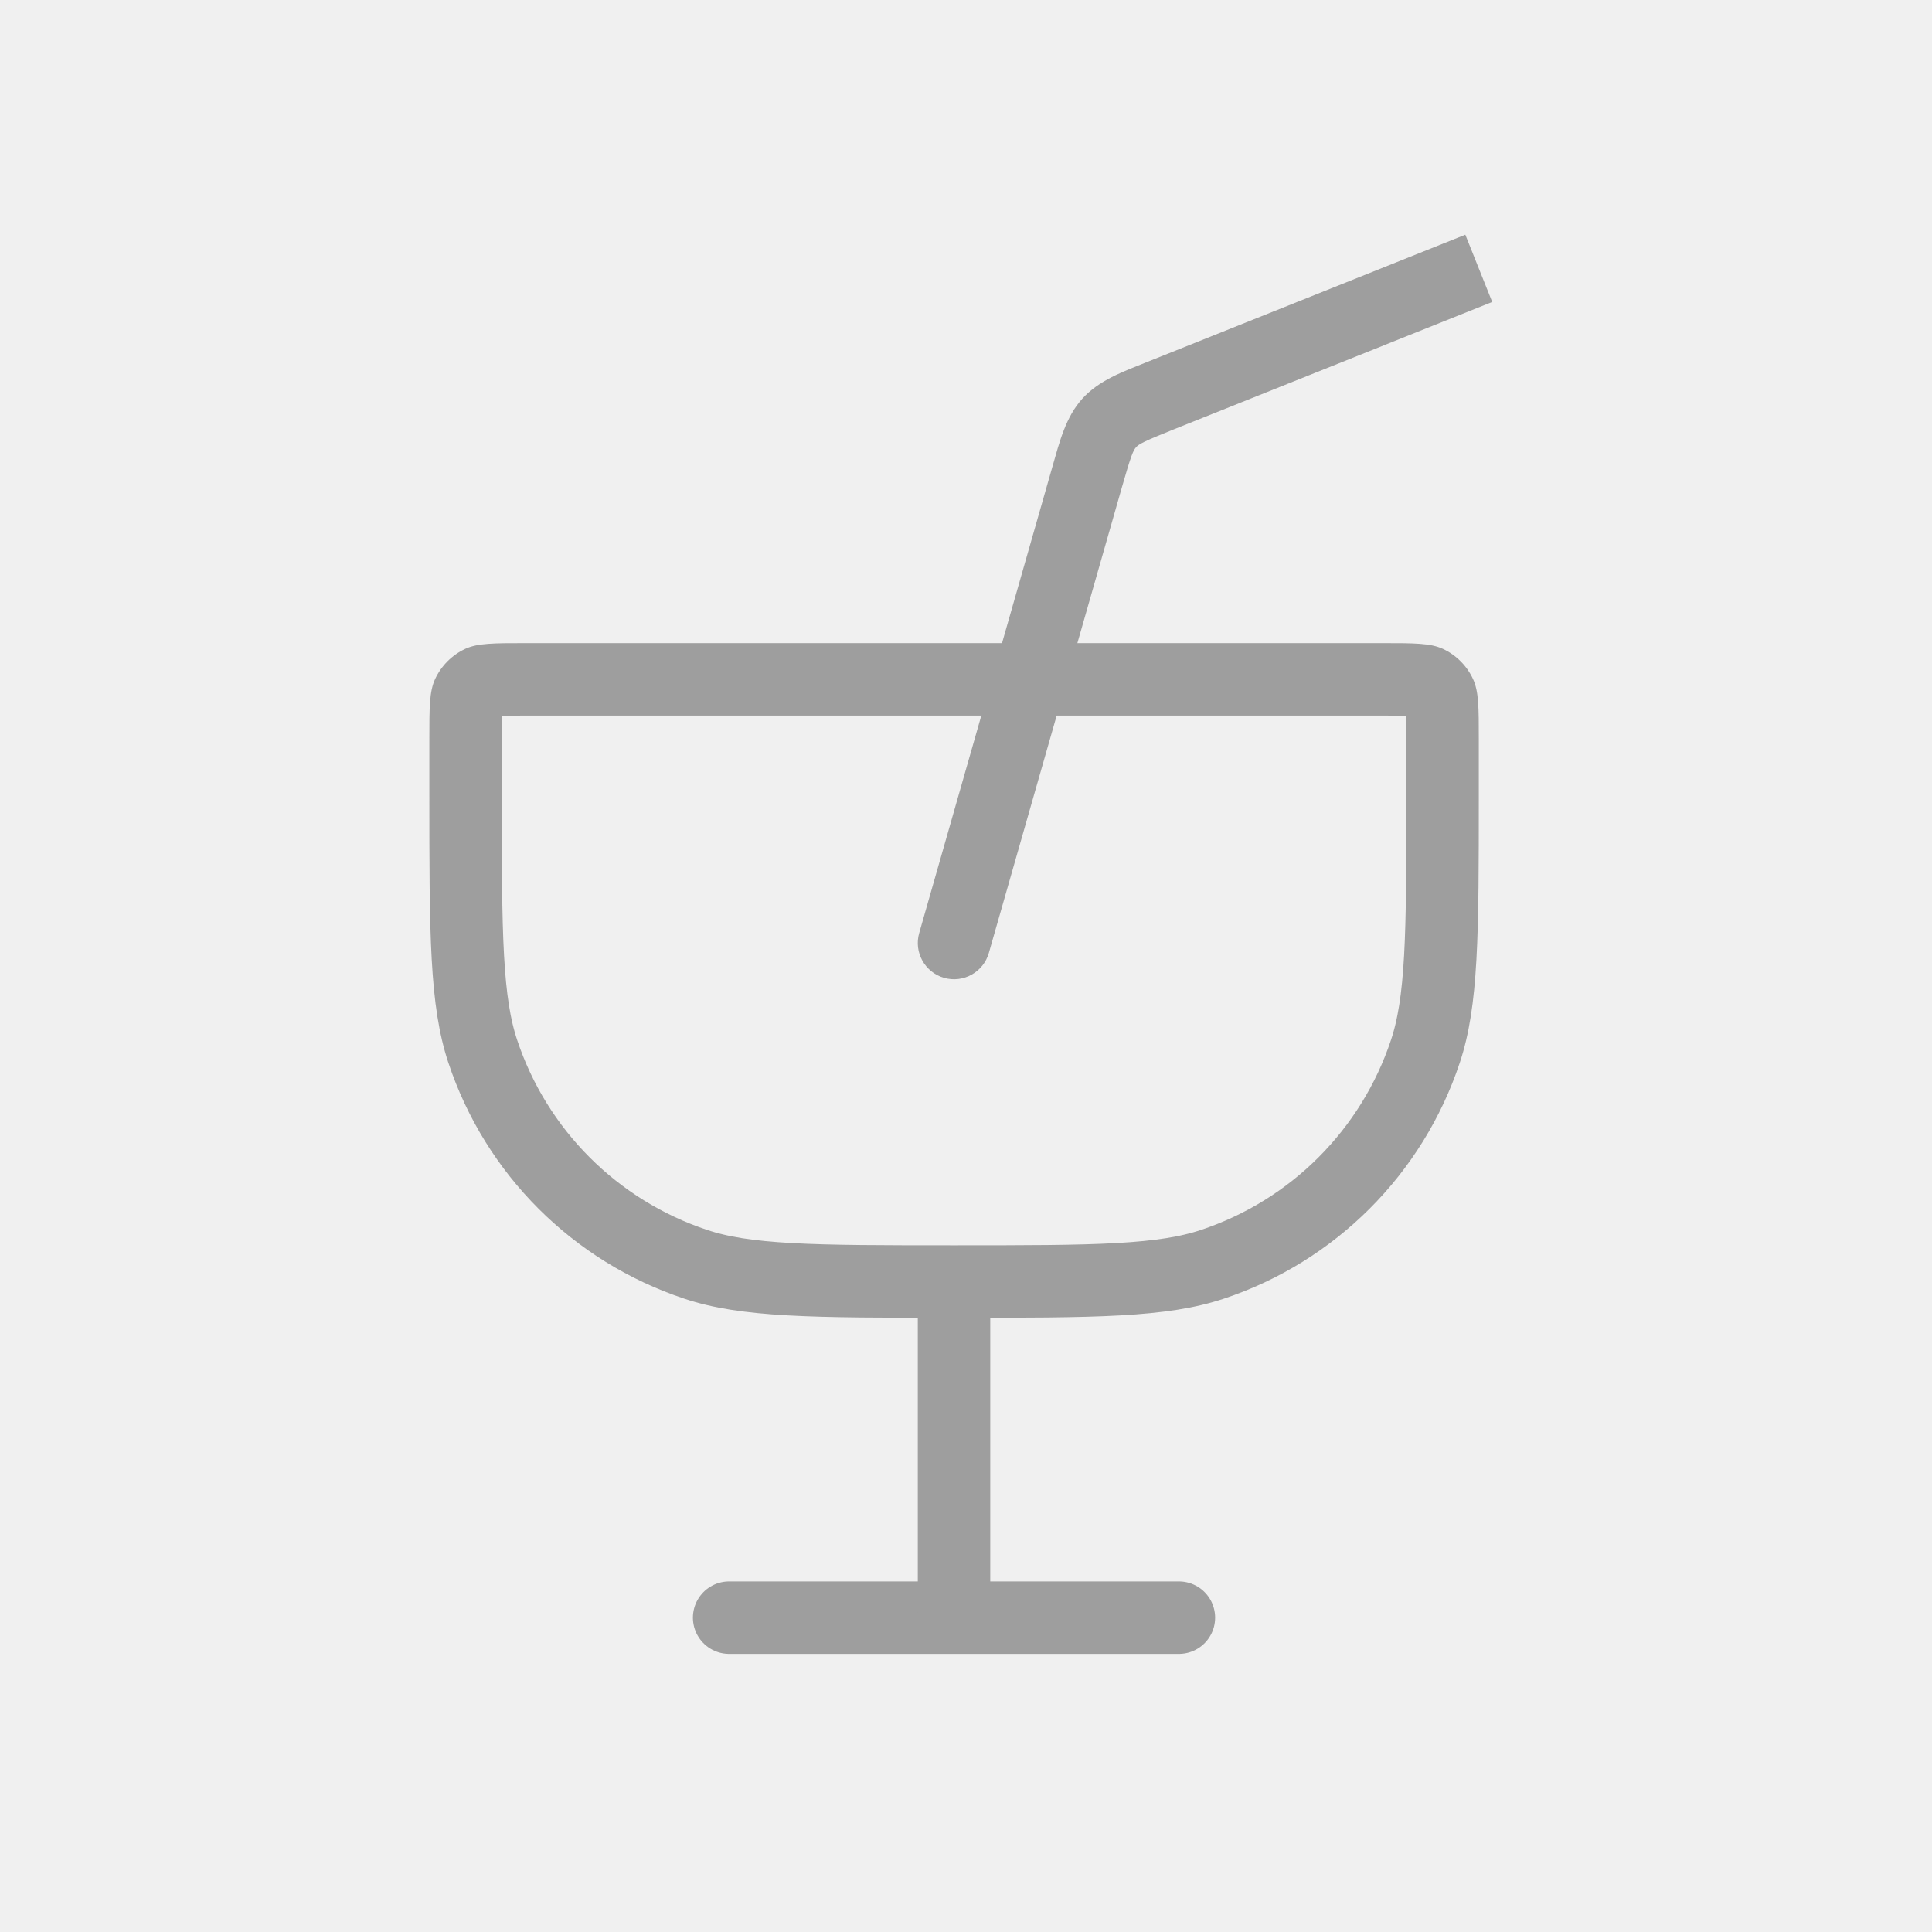
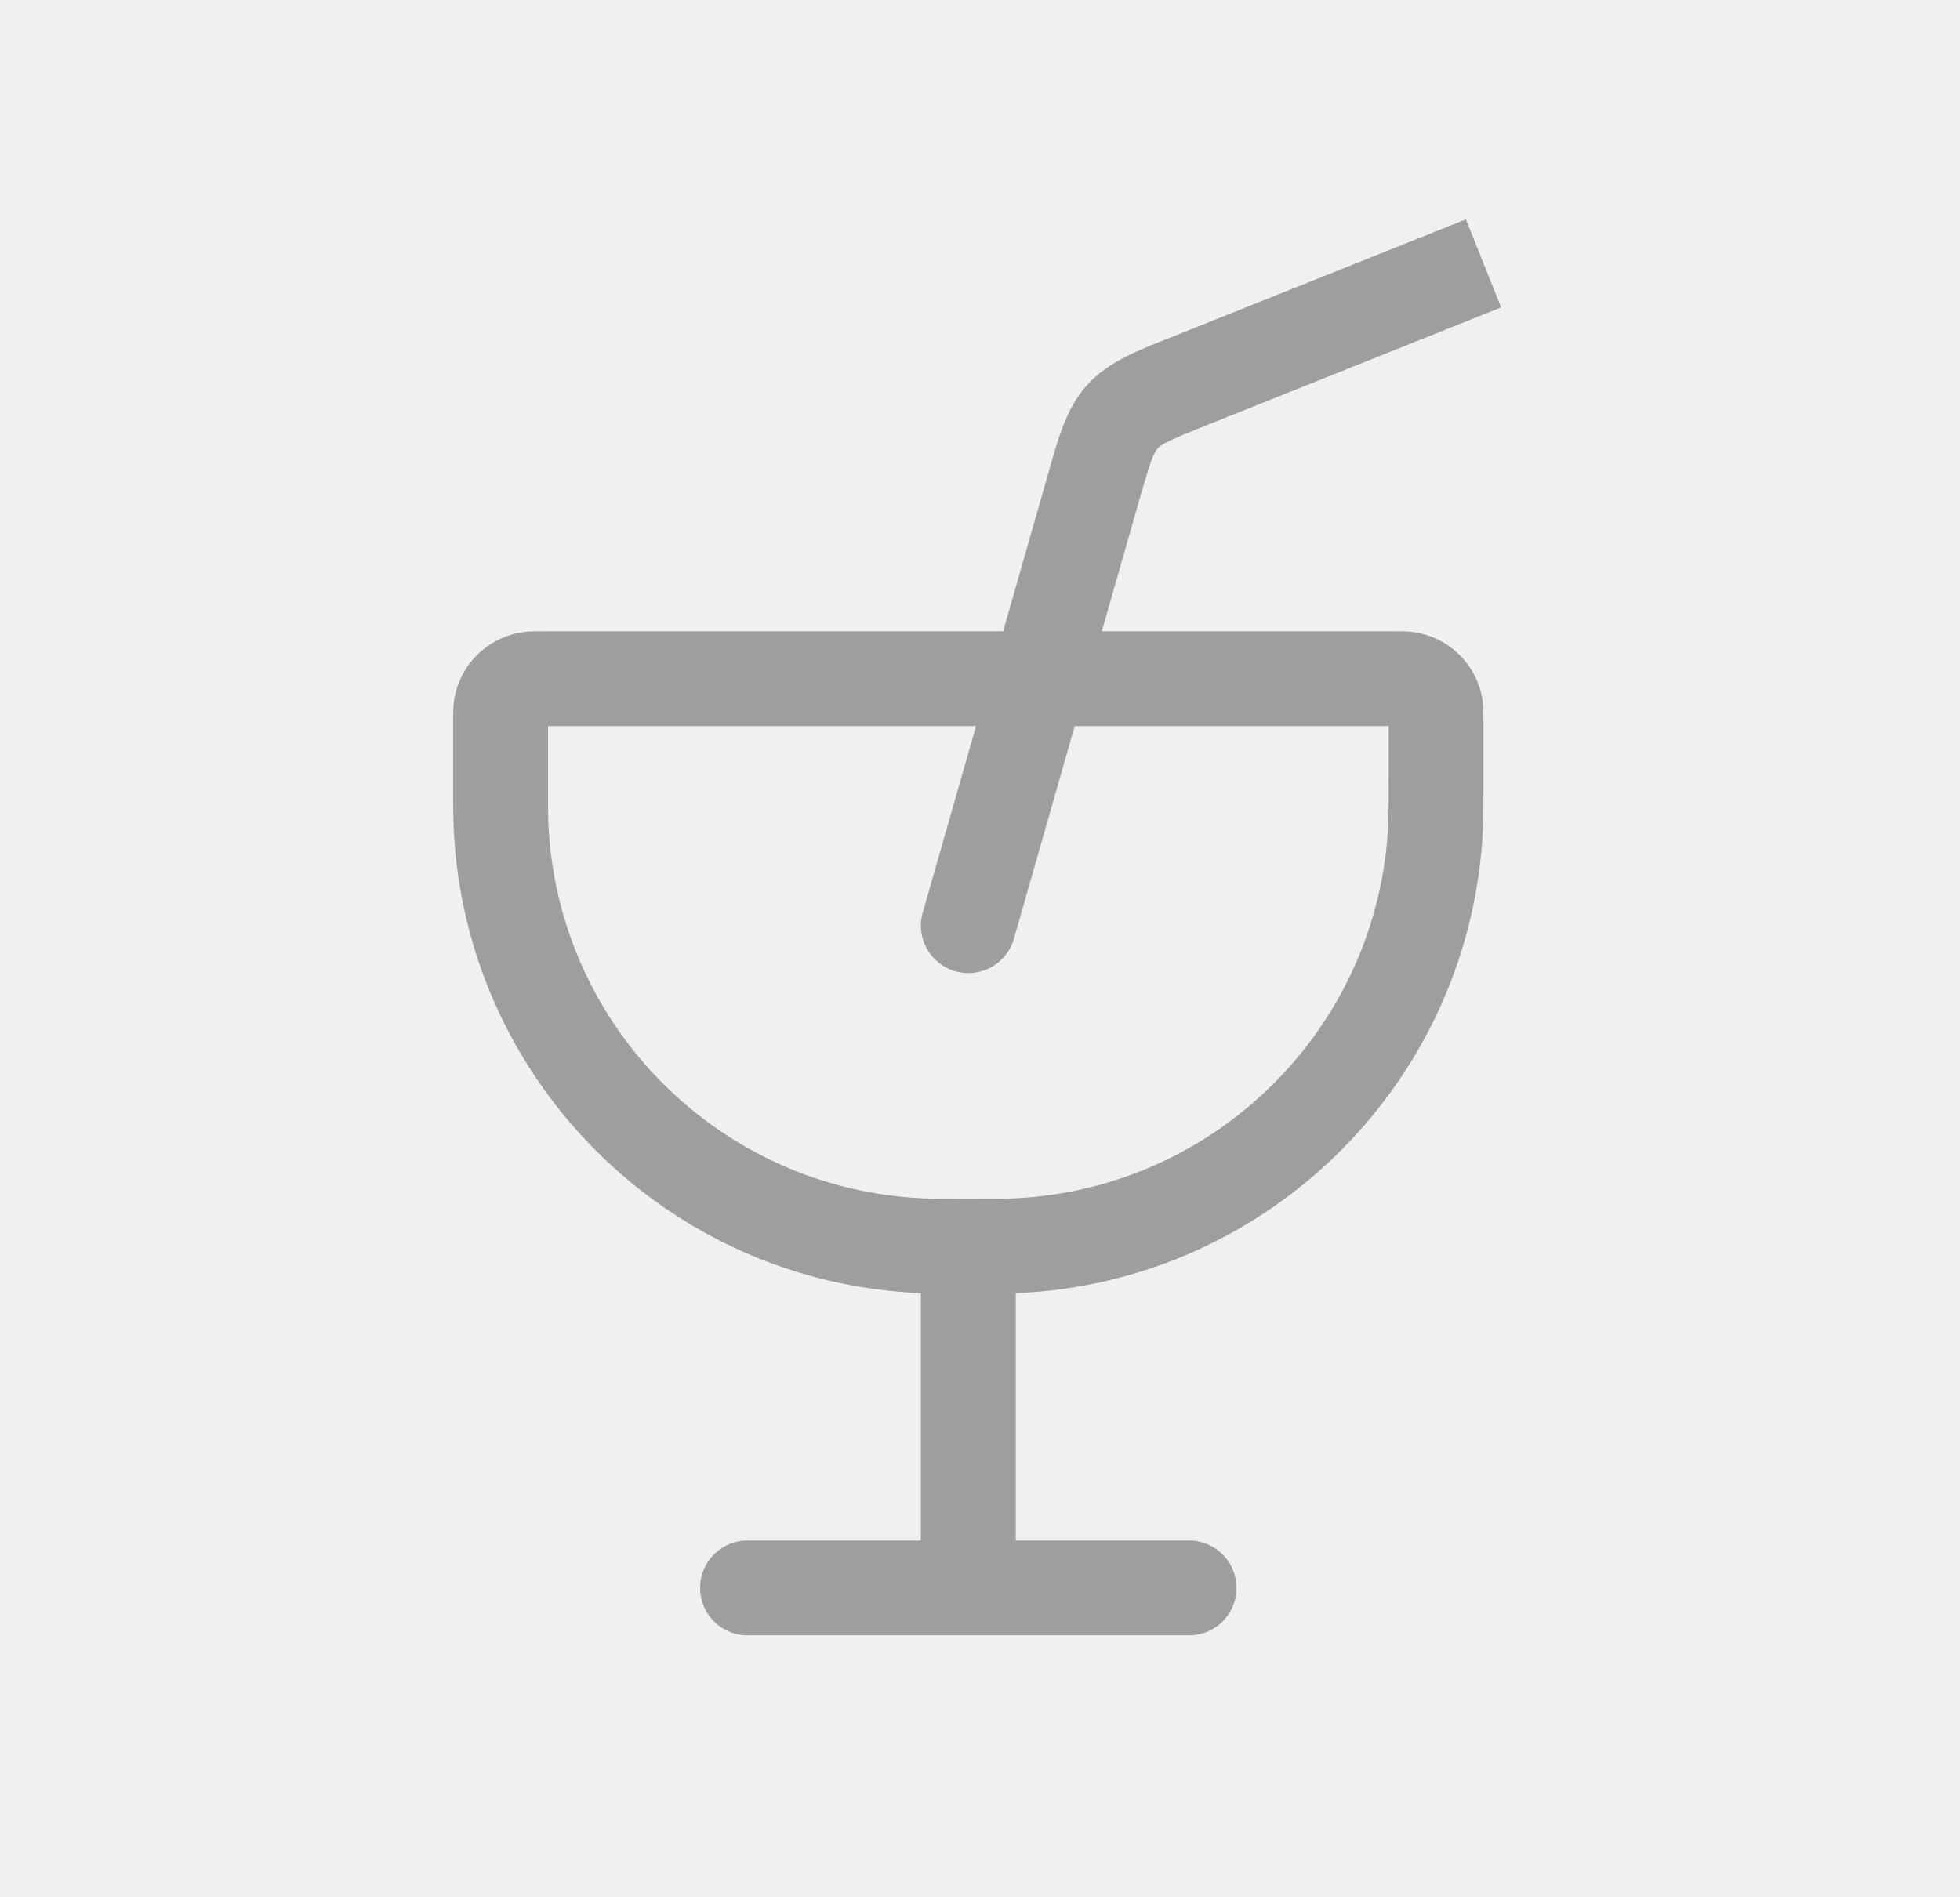
- <svg xmlns="http://www.w3.org/2000/svg" width="40" height="40" viewBox="0 0 40 40" fill="none">
-   <path d="M15.096 33.492H24.408" stroke="#9E9E9E" stroke-width="1.5" stroke-linecap="round" />
-   <path d="M19.752 33.32V27.284" stroke="#9E9E9E" stroke-width="1.5" stroke-linecap="round" />
-   <mask id="path-3-inside-1_255_9861" fill="white">
-     <path d="M8.889 15.31C8.889 14.648 8.889 14.317 9.008 14.06C9.136 13.784 9.358 13.561 9.634 13.433C9.891 13.315 10.222 13.315 10.884 13.315H28.622C29.284 13.315 29.614 13.315 29.872 13.433C30.148 13.561 30.37 13.784 30.498 14.06C30.617 14.317 30.617 14.648 30.617 15.31V16.419C30.617 19.35 30.617 20.816 30.224 22C29.457 24.31 27.644 26.122 25.335 26.889C24.151 27.283 22.685 27.283 19.753 27.283C16.821 27.283 15.355 27.283 14.171 26.889C11.861 26.122 10.049 24.31 9.282 22C8.889 20.816 8.889 19.35 8.889 16.419V15.31Z" />
+ <svg xmlns="http://www.w3.org/2000/svg" width="31" height="30" viewBox="0 0 31 30" fill="none">
+   <path d="M11.823 25.119H18.807" stroke="#9E9E9E" stroke-width="1.5" stroke-linecap="round" />
+   <path d="M15.315 24.99V20.463" stroke="#9E9E9E" stroke-width="1.5" stroke-linecap="round" />
+   <mask id="path-3-inside-1_1477_1713" fill="white">
+     <path d="M7.167 11.483C7.167 11.287 7.167 11.189 7.178 11.107C7.253 10.528 7.709 10.072 8.288 9.997C8.37 9.986 8.468 9.986 8.664 9.986H21.967C22.163 9.986 22.261 9.986 22.343 9.997C22.922 10.072 23.378 10.528 23.453 11.107C23.463 11.189 23.463 11.287 23.463 11.483V12.314C23.463 12.717 23.463 12.918 23.456 13.089C23.279 17.081 20.083 20.278 16.09 20.455C15.92 20.462 15.718 20.462 15.315 20.462V20.462C14.912 20.462 14.711 20.462 14.541 20.455C10.548 20.278 7.351 17.081 7.175 13.089C7.167 12.918 7.167 12.717 7.167 12.314V11.483Z" />
  </mask>
-   <path d="M8.889 15.31C8.889 14.648 8.889 14.317 9.008 14.06C9.136 13.784 9.358 13.561 9.634 13.433C9.891 13.315 10.222 13.315 10.884 13.315H28.622C29.284 13.315 29.614 13.315 29.872 13.433C30.148 13.561 30.37 13.784 30.498 14.06C30.617 14.317 30.617 14.648 30.617 15.31V16.419C30.617 19.35 30.617 20.816 30.224 22C29.457 24.31 27.644 26.122 25.335 26.889C24.151 27.283 22.685 27.283 19.753 27.283C16.821 27.283 15.355 27.283 14.171 26.889C11.861 26.122 10.049 24.31 9.282 22C8.889 20.816 8.889 19.35 8.889 16.419V15.31Z" stroke="#9E9E9E" stroke-width="3" stroke-linecap="round" mask="url(#path-3-inside-1_255_9861)" />
-   <path d="M19.031 19.318C18.917 19.716 19.148 20.131 19.546 20.245C19.944 20.359 20.359 20.128 20.473 19.73L19.031 19.318ZM22.509 9.872L23.231 10.078L22.509 9.872ZM24.027 8.191L24.306 8.888L24.306 8.888L24.027 8.191ZM22.965 8.758L23.521 9.26L23.521 9.26L22.965 8.758ZM20.473 19.73L23.231 10.078L21.788 9.666L19.031 19.318L20.473 19.73ZM24.306 8.888L30.895 6.252L30.338 4.859L23.748 7.495L24.306 8.888ZM23.231 10.078C23.421 9.412 23.465 9.322 23.521 9.26L22.408 8.255C22.064 8.636 21.938 9.142 21.788 9.666L23.231 10.078ZM23.748 7.495C23.242 7.698 22.752 7.874 22.408 8.255L23.521 9.26C23.577 9.198 23.662 9.145 24.306 8.888L23.748 7.495Z" fill="#9E9E9E" />
+   <path d="M7.167 11.483C7.167 11.287 7.167 11.189 7.178 11.107C7.253 10.528 7.709 10.072 8.288 9.997C8.37 9.986 8.468 9.986 8.664 9.986H21.967C22.163 9.986 22.261 9.986 22.343 9.997C22.922 10.072 23.378 10.528 23.453 11.107C23.463 11.189 23.463 11.287 23.463 11.483V12.314C23.463 12.717 23.463 12.918 23.456 13.089C23.279 17.081 20.083 20.278 16.09 20.455C15.92 20.462 15.718 20.462 15.315 20.462V20.462C14.912 20.462 14.711 20.462 14.541 20.455C10.548 20.278 7.351 17.081 7.175 13.089C7.167 12.918 7.167 12.717 7.167 12.314V11.483Z" stroke="#9E9E9E" stroke-width="3" stroke-linecap="round" mask="url(#path-3-inside-1_1477_1713)" />
+   <path d="M14.594 14.437C14.48 14.835 14.711 15.25 15.109 15.364C15.508 15.478 15.923 15.247 16.037 14.849L14.594 14.437ZM17.297 7.707L18.018 7.914L18.018 7.914L17.297 7.707ZM18.814 6.026L18.536 5.33L18.536 5.33L18.814 6.026ZM17.752 6.593L18.309 7.095L18.309 7.095L17.752 6.593ZM16.037 14.849L18.018 7.914L16.576 7.501L14.594 14.437L16.037 14.849ZM19.093 6.723L23.742 4.863L23.185 3.47L18.536 5.33L19.093 6.723ZM18.018 7.914C18.209 7.247 18.253 7.157 18.309 7.095L17.195 6.09C16.851 6.471 16.726 6.977 16.576 7.501L18.018 7.914ZM18.536 5.33C18.029 5.533 17.539 5.709 17.195 6.09L18.309 7.095C18.365 7.033 18.45 6.98 19.093 6.723L18.536 5.33Z" fill="#9E9E9E" />
</svg>
